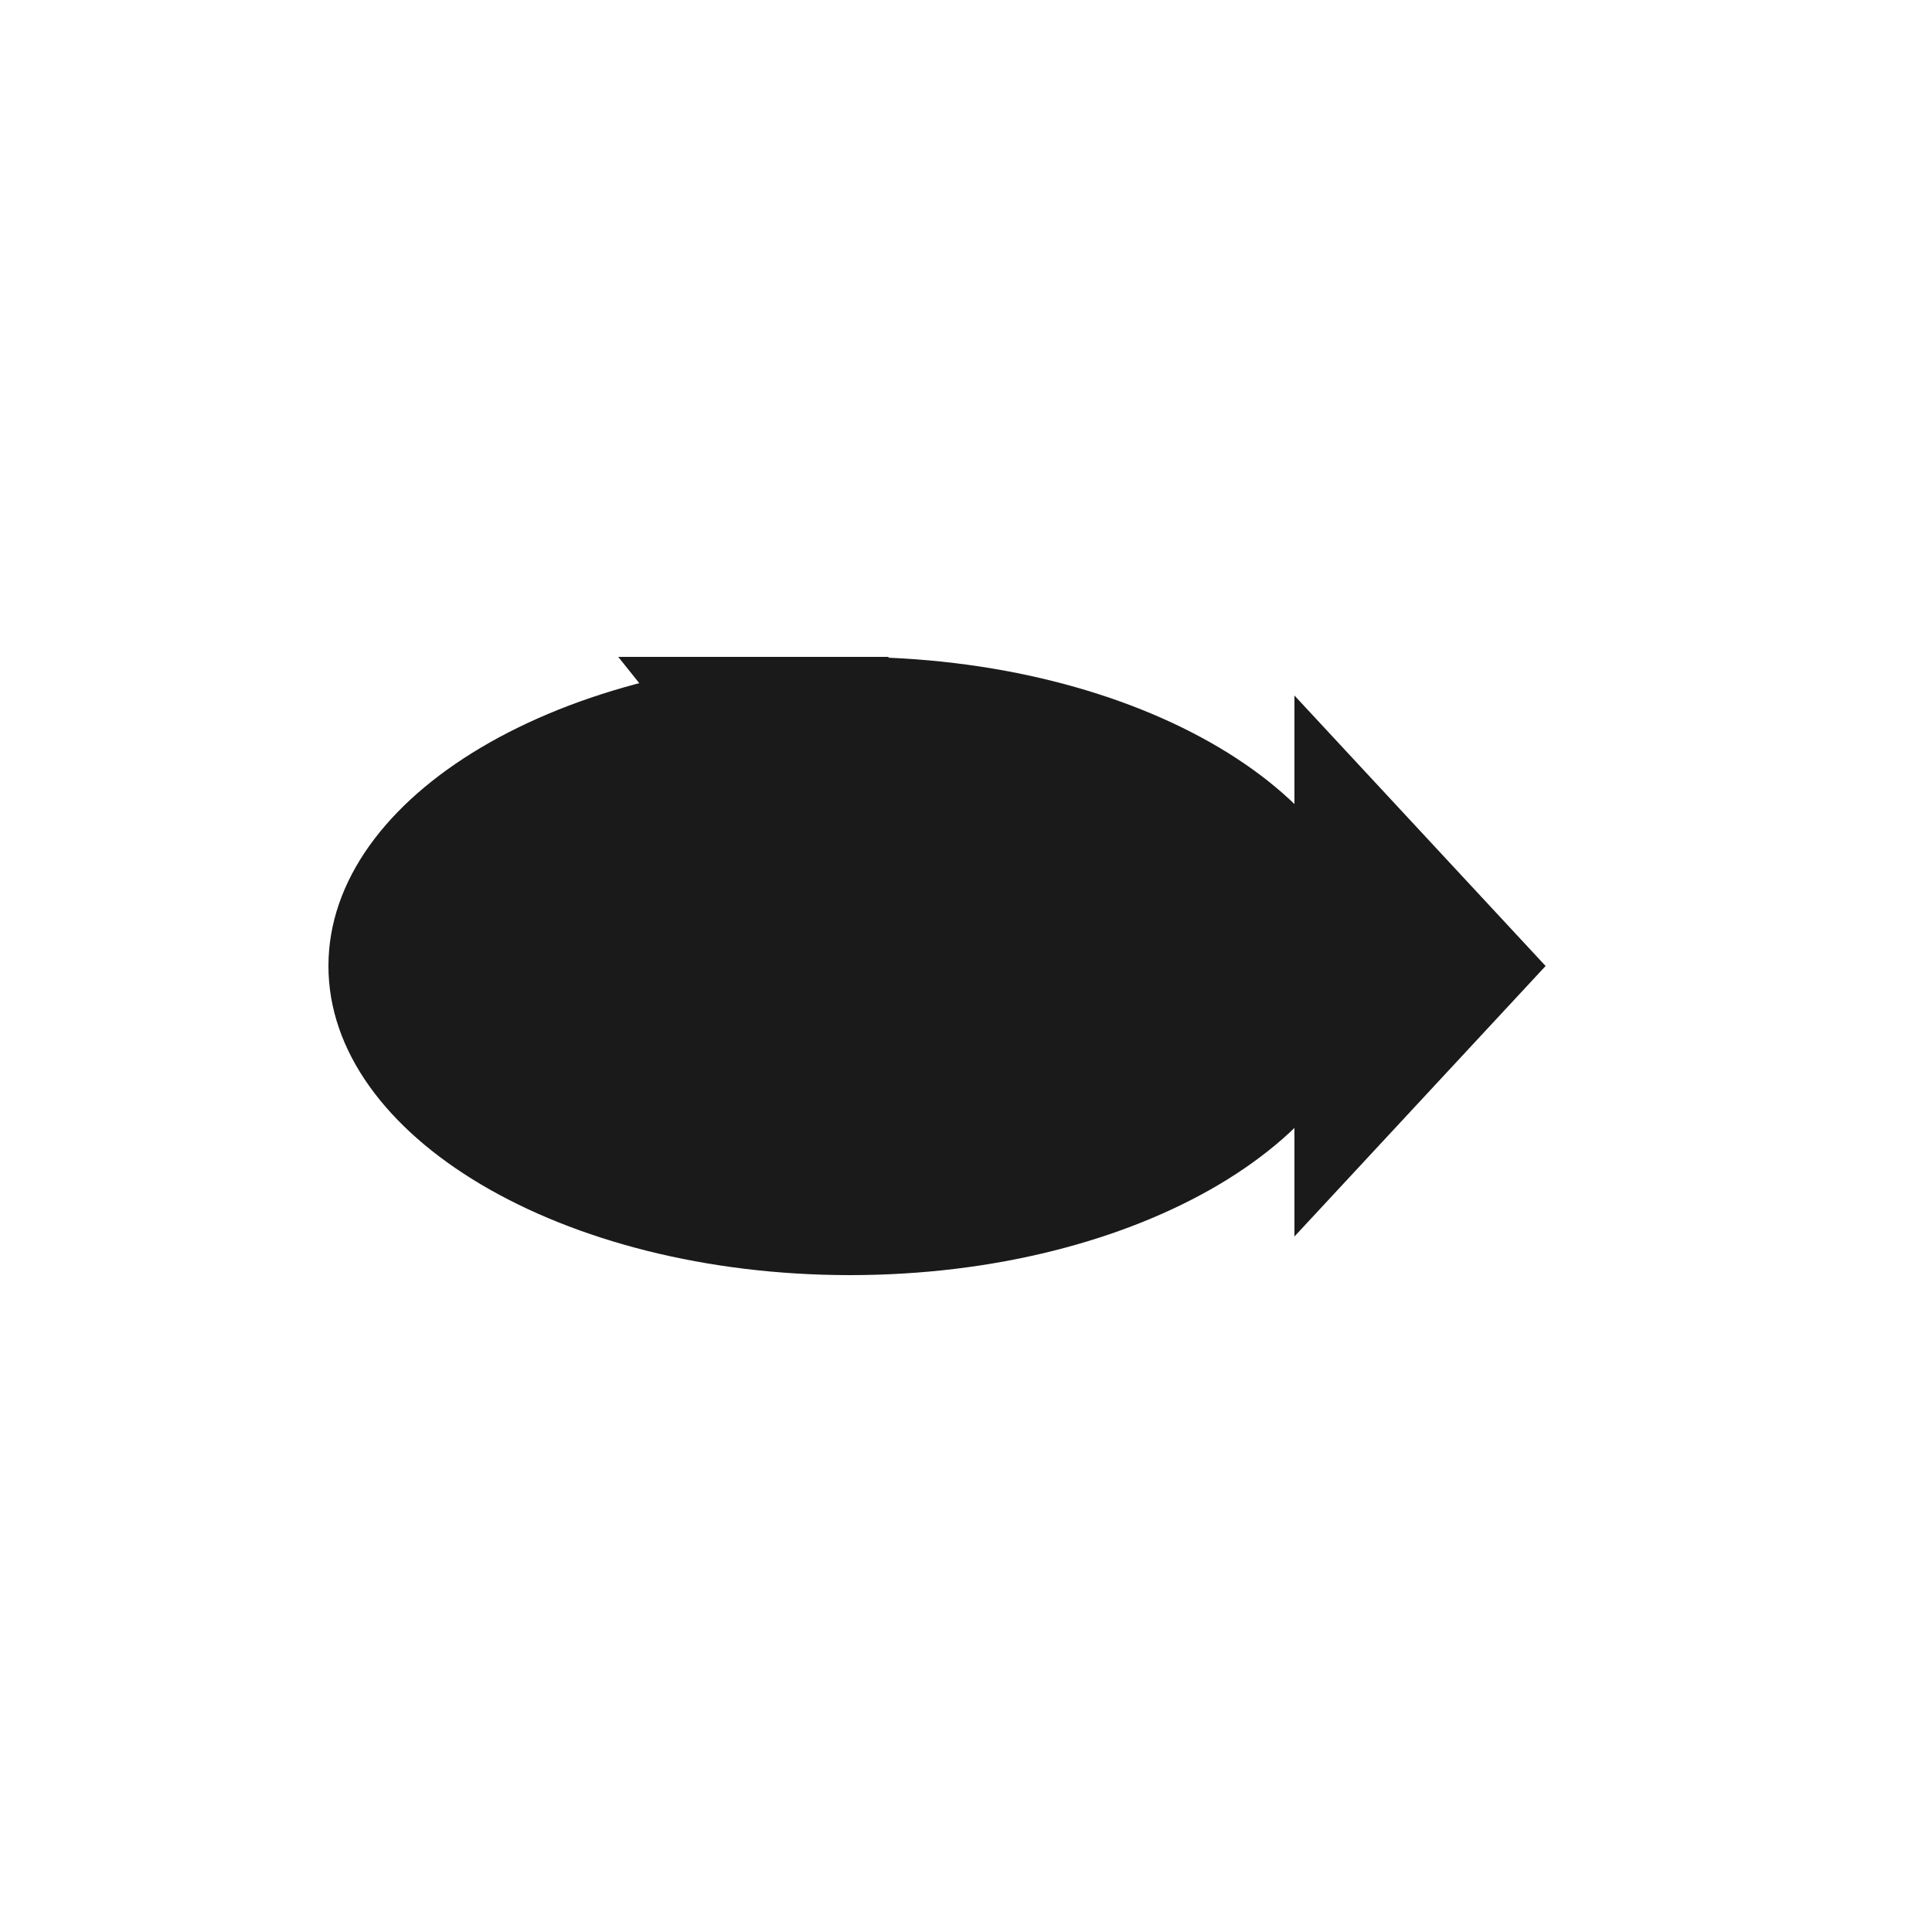
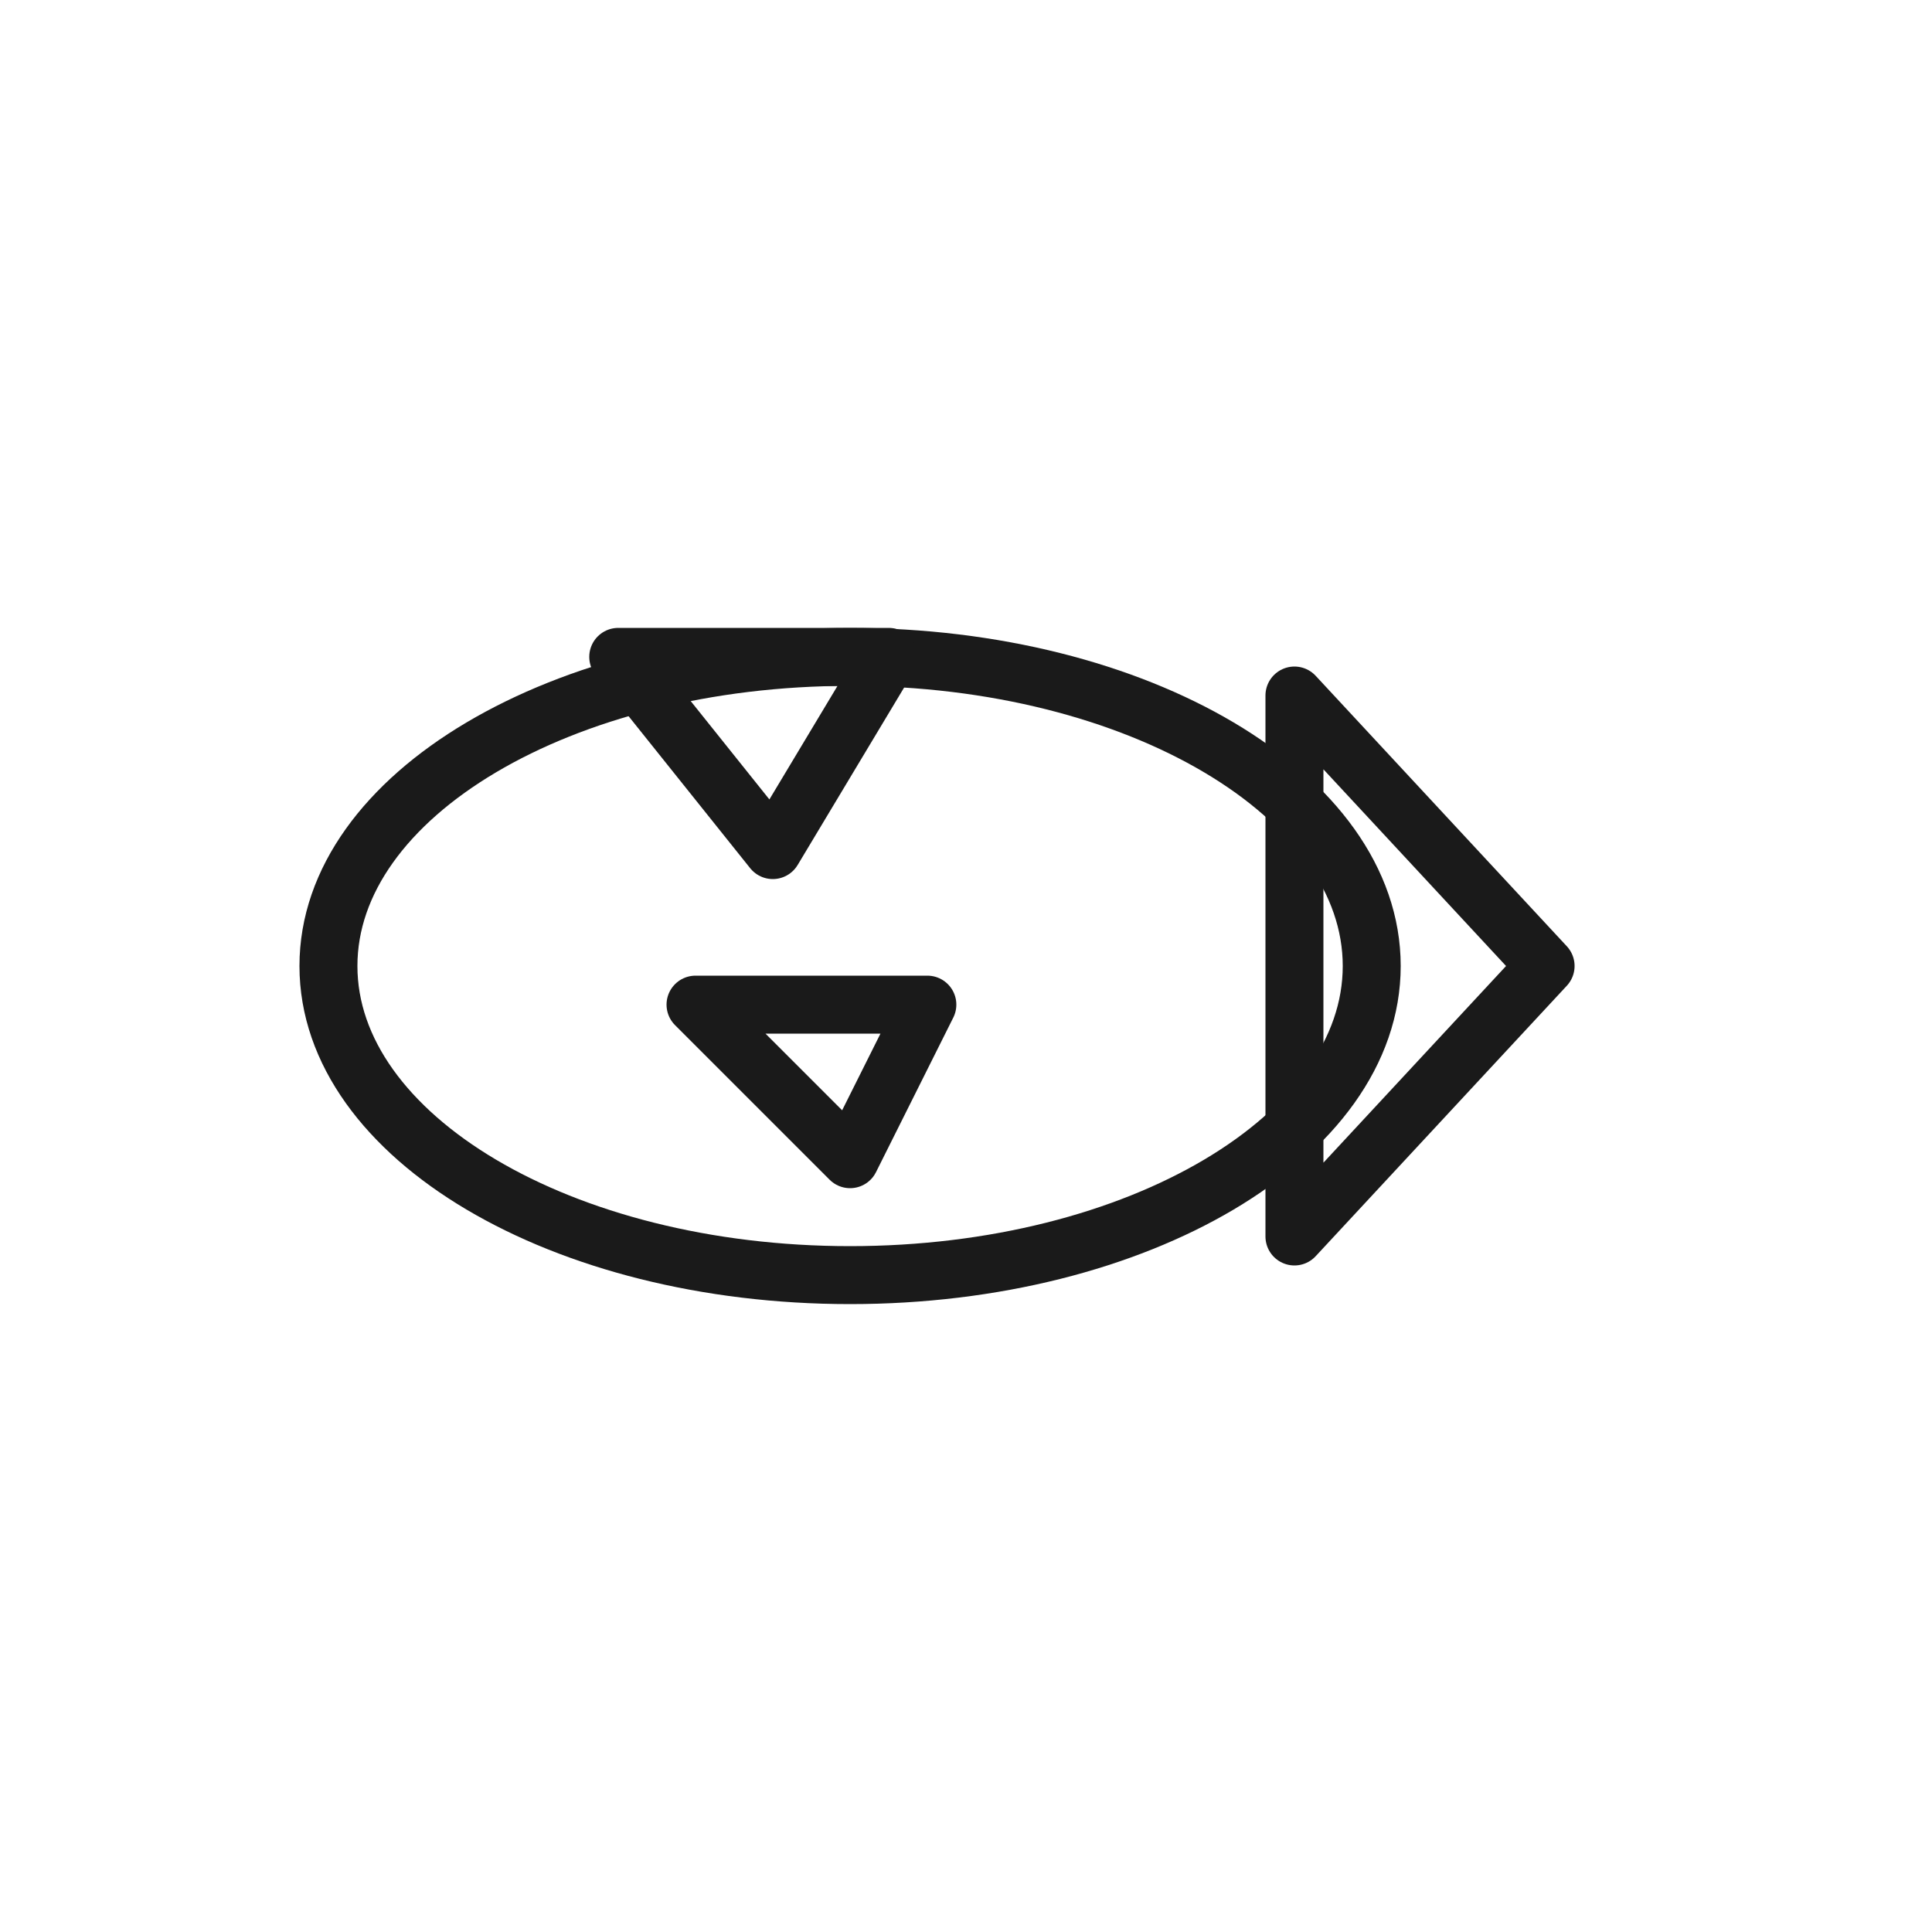
<svg xmlns="http://www.w3.org/2000/svg" viewBox="0 0 100 100" width="100%" style="max-width:80px">
-   <ellipse cx="44" cy="50" rx="27" ry="16" fill="#1A1A1A" />
-   <polygon points="80,50 67,36 67,64" fill="#1A1A1A" />
-   <polygon points="32,34 46,34 40,44" fill="#1A1A1A" />
-   <polygon points="36,52 48,52 44,60" fill="#1A1A1A" />
+   <ellipse cx="44" cy="50" rx="27" ry="16" fill="none" stroke="#1A1A1A" stroke-width="3" stroke-linejoin="round" stroke-linecap="round" />
+   <polygon points="80,50 67,36 67,64" fill="none" stroke="#1A1A1A" stroke-width="3" stroke-linejoin="round" stroke-linecap="round" />
+   <polygon points="32,34 46,34 40,44" fill="none" stroke="#1A1A1A" stroke-width="3" stroke-linejoin="round" stroke-linecap="round" />
+   <polygon points="36,52 48,52 44,60" fill="none" stroke="#1A1A1A" stroke-width="3" stroke-linejoin="round" stroke-linecap="round" />
</svg>
